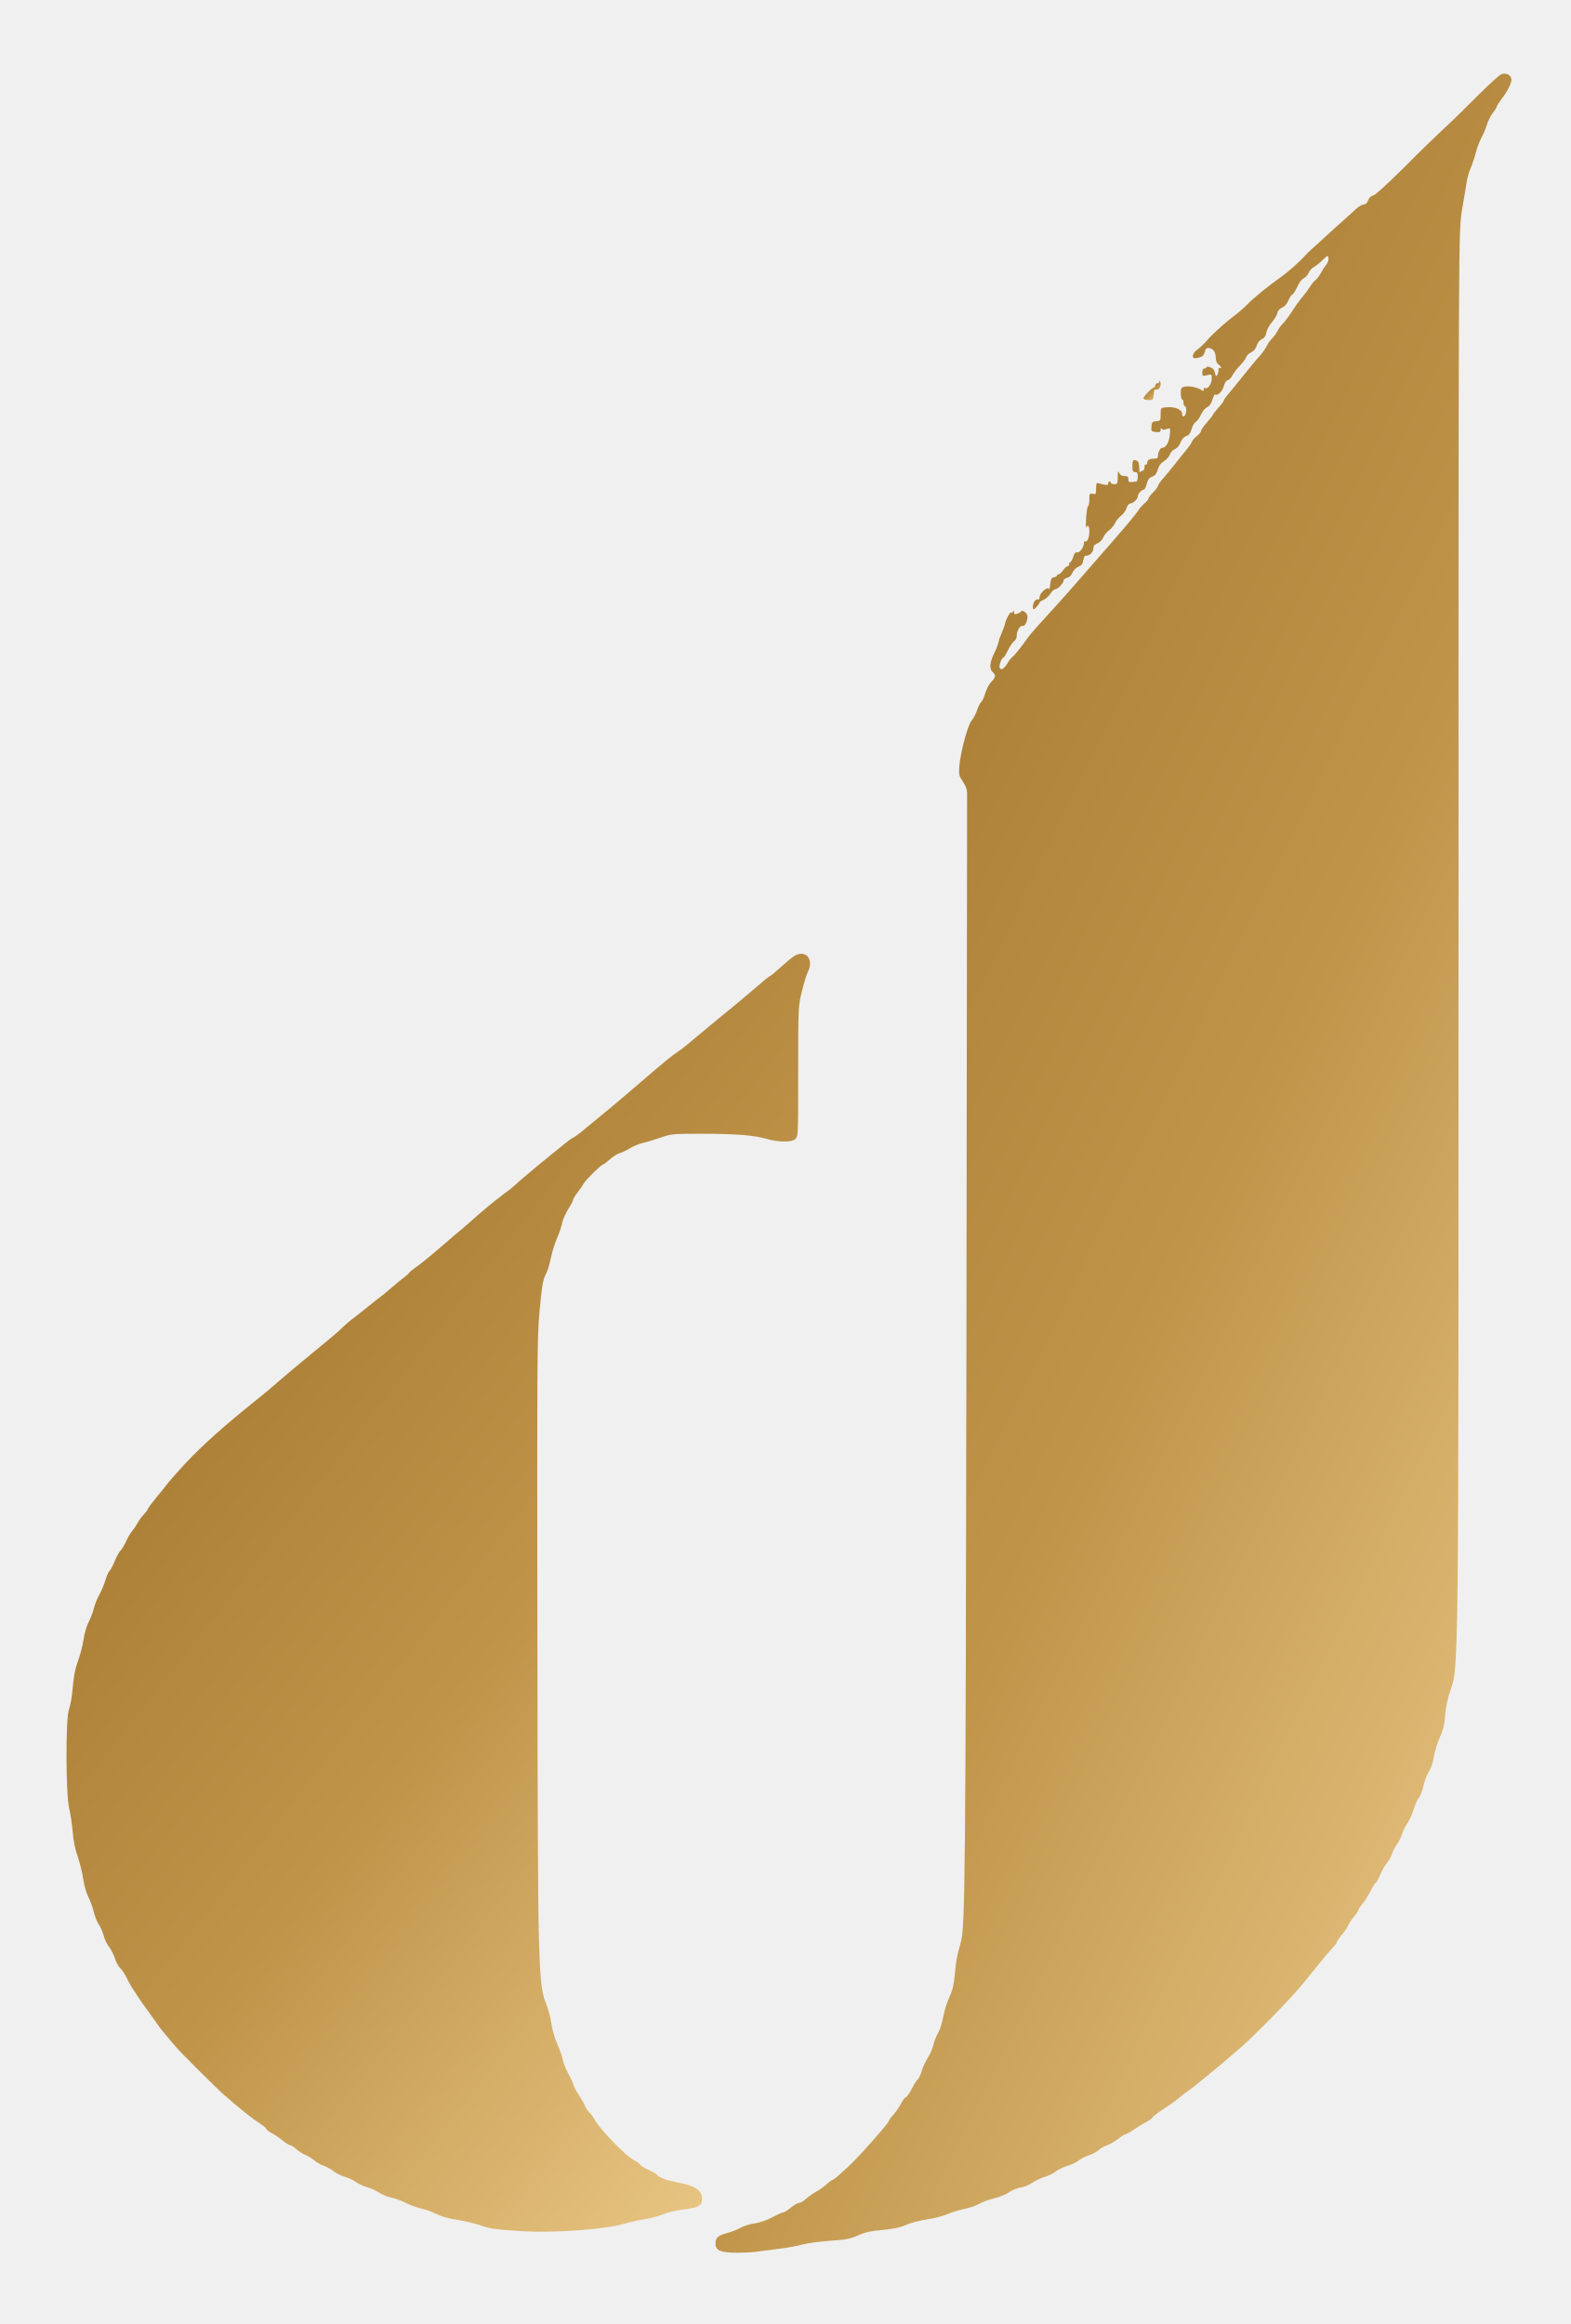
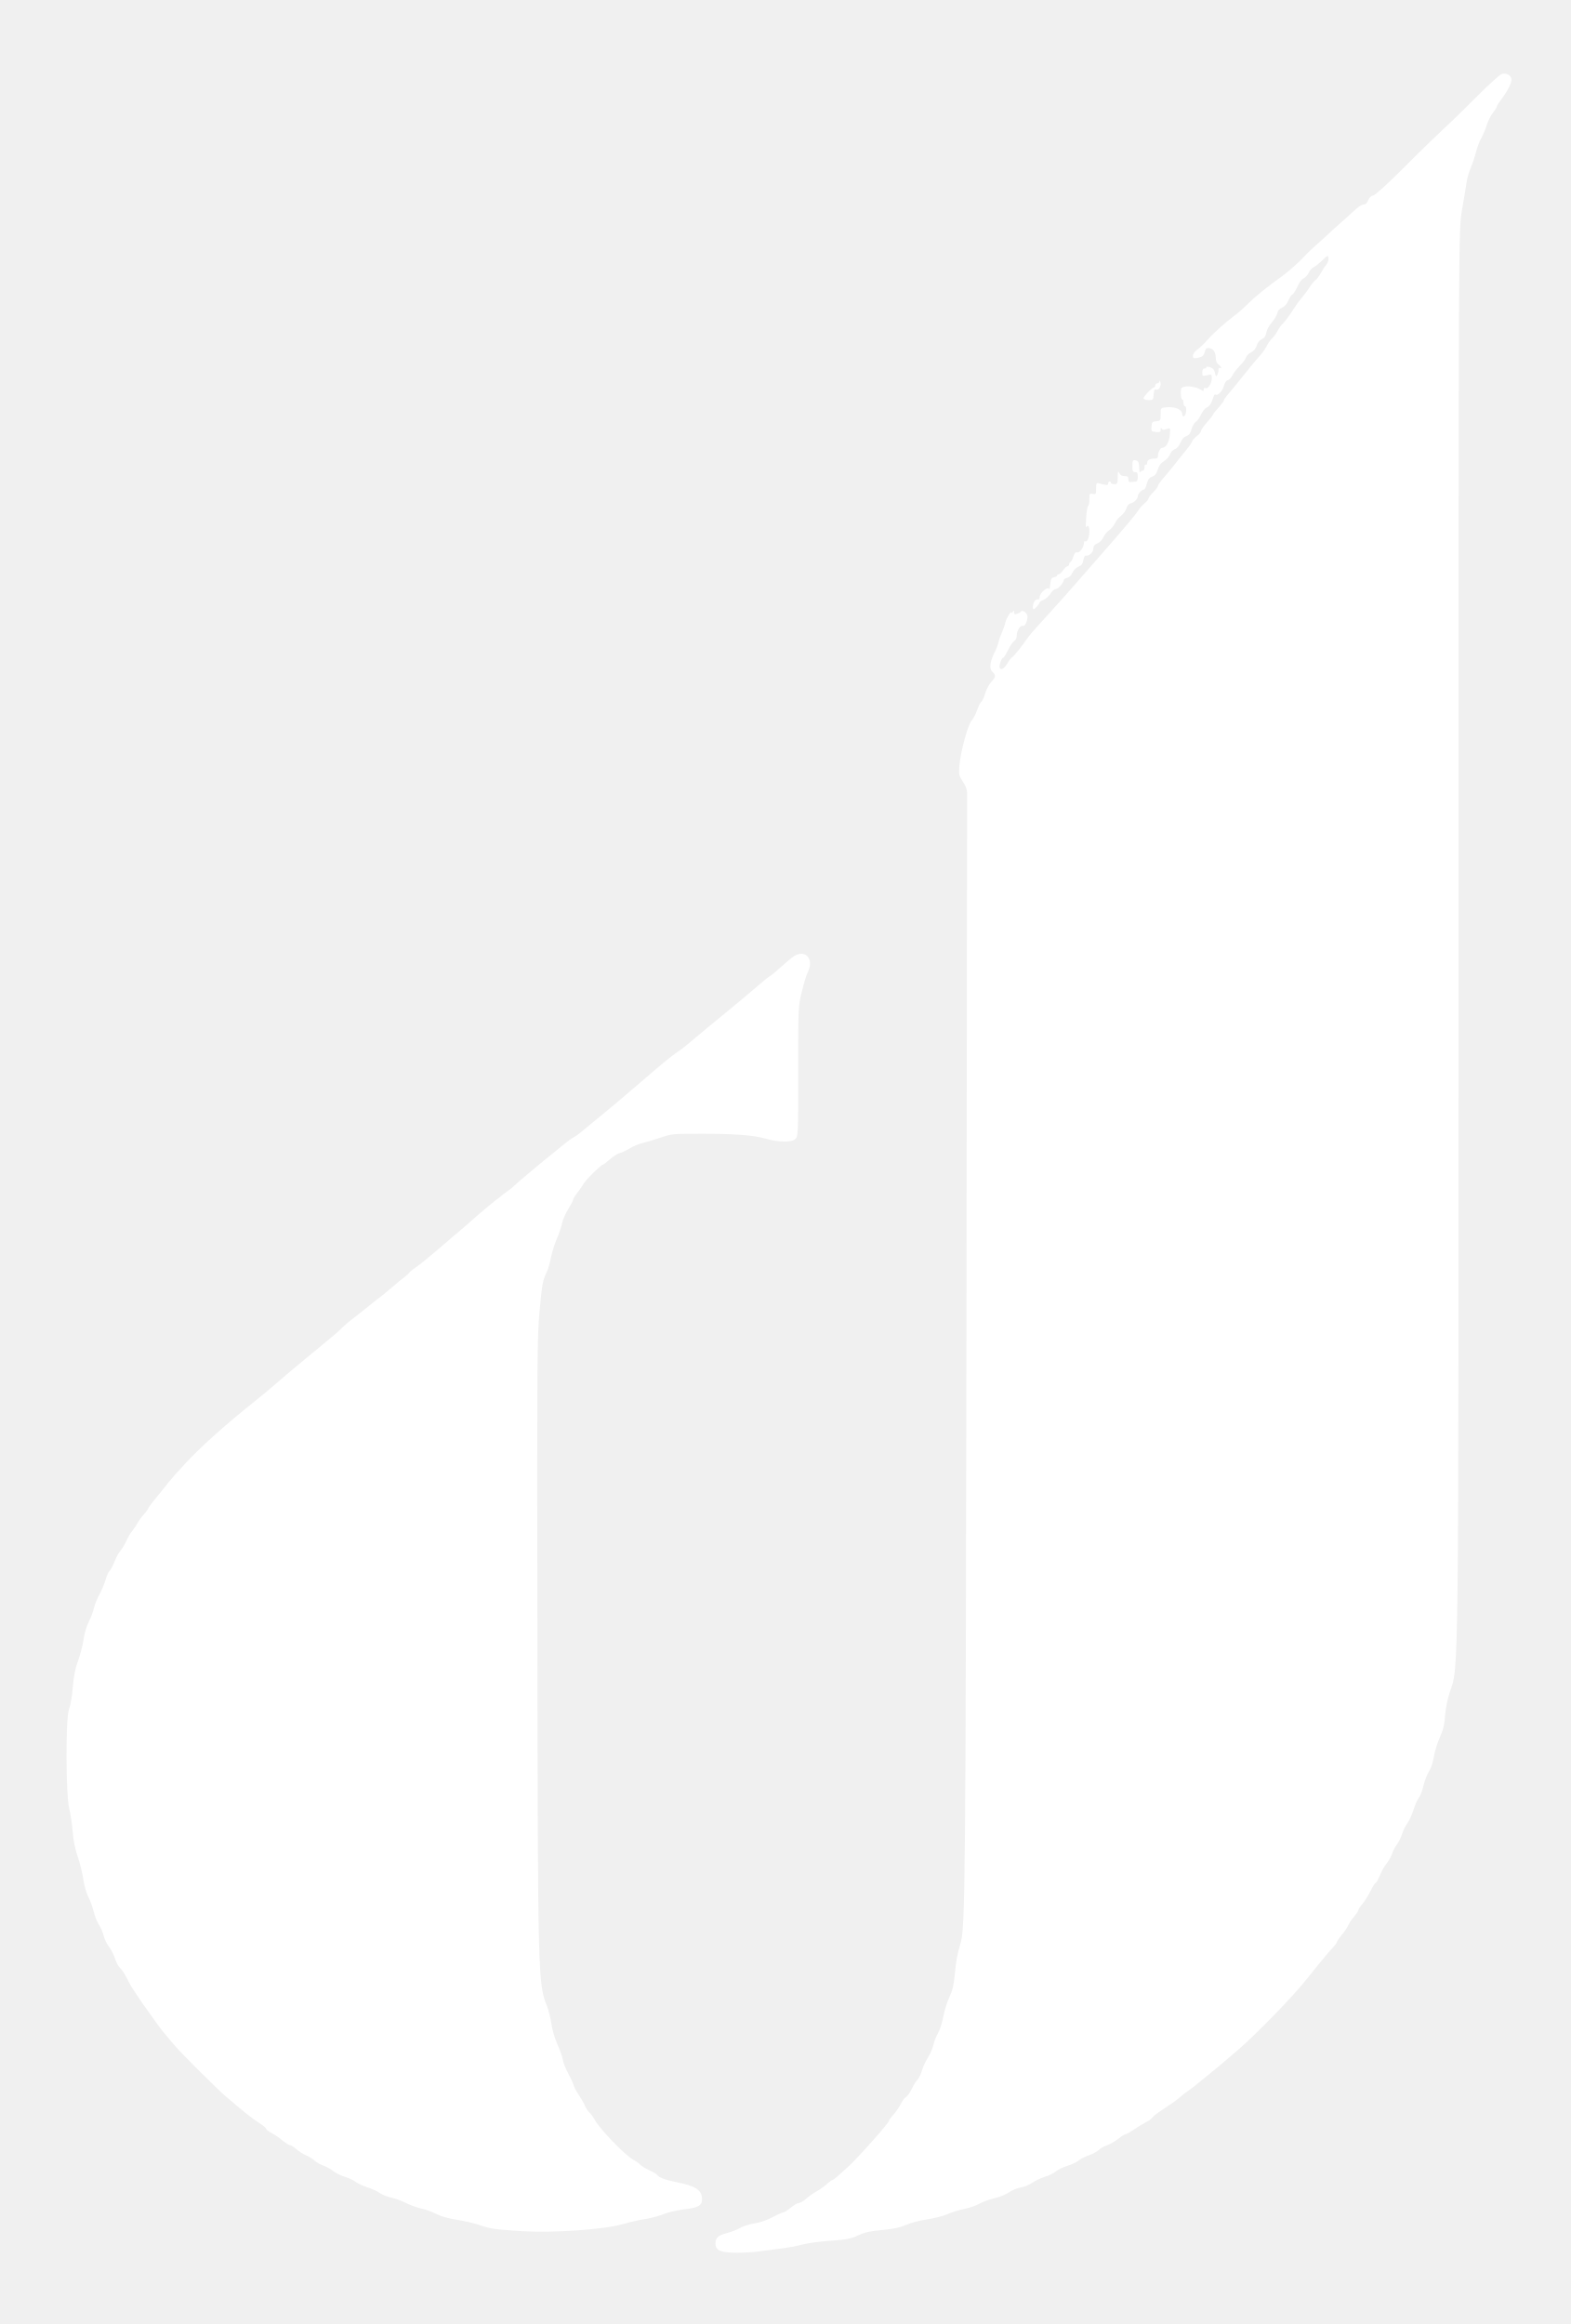
<svg xmlns="http://www.w3.org/2000/svg" viewBox="0 0 1168 1728" width="1168" height="1728" role="img" aria-label="Jay Capital Funding">
-   <defs>
-     <linearGradient id="jcfGold" x1="0.85" y1="0" x2="0.1" y2="1">
-       <stop offset="0" stop-color="#E8C583" />
-       <stop offset="0.42" stop-color="#C0954A" />
-       <stop offset="1" stop-color="#9C6E26" />
-     </linearGradient>
-   </defs>
-   <g transform="translate(0,1728) scale(0.1,-0.1)" fill="url(#jcfGold)" stroke="none">
+   <g transform="translate(0,1728) scale(0.1,-0.1)" fill="#FFFFFF" stroke="none">
    <path d="M11167 16730 c-16 -5 -93 -75 -185 -167 -86 -87 -200 -198 -252 -245 -52 -48 -185 -177 -294 -287 -127 -126 -209 -201 -225 -204 -17 -4 -30 -16 -38 -36 -8 -21 -18 -31 -32 -31 -12 0 -37 -15 -56 -32 -19 -18 -58 -53 -86 -78 -56 -49 -86 -76 -170 -154 -31 -28 -67 -60 -80 -72 -13 -12 -36 -34 -50 -50 -35 -39 -118 -113 -165 -147 -108 -77 -205 -155 -258 -209 -32 -32 -77 -71 -100 -87 -44 -31 -157 -131 -190 -170 -36 -41 -62 -65 -89 -85 -25 -18 -36 -50 -19 -59 4 -2 22 0 39 5 25 6 34 16 41 41 7 26 13 31 32 29 32 -5 49 -30 50 -72 0 -24 7 -40 20 -50 20 -14 29 -37 10 -25 -6 3 -10 -4 -10 -17 0 -13 -5 -30 -10 -38 -7 -12 -11 -8 -16 17 -5 23 -14 35 -35 42 -18 6 -29 6 -29 0 0 -5 -7 -9 -15 -9 -10 0 -15 -10 -15 -29 0 -28 1 -29 35 -21 35 8 35 8 35 -26 0 -37 -31 -81 -49 -69 -6 3 -11 -1 -11 -11 0 -12 -4 -14 -12 -7 -25 20 -90 35 -124 29 -33 -7 -34 -9 -34 -51 0 -25 5 -45 10 -45 6 0 10 -11 10 -25 0 -14 5 -25 10 -25 16 0 12 -67 -5 -74 -11 -4 -15 1 -15 17 0 31 -52 54 -113 49 -47 -4 -47 -4 -47 -52 0 -48 -1 -49 -32 -52 -30 -3 -33 -6 -36 -39 -3 -35 -2 -37 32 -41 31 -3 36 -1 36 17 0 14 3 16 8 7 7 -10 15 -10 37 -2 28 10 28 10 23 -45 -5 -54 -29 -95 -57 -95 -14 0 -31 -34 -31 -59 0 -16 -6 -21 -24 -21 -38 0 -56 -10 -56 -32 0 -10 -4 -16 -10 -13 -6 4 -10 -5 -10 -19 0 -16 -6 -26 -14 -26 -8 0 -17 -6 -19 -12 -3 -7 -6 8 -6 33 -1 33 -6 49 -17 53 -29 11 -34 6 -34 -39 0 -38 3 -45 20 -45 16 0 20 -7 20 -35 0 -21 -5 -35 -12 -36 -7 0 -23 -2 -35 -3 -18 -2 -23 2 -23 21 0 19 -5 23 -28 23 -20 0 -32 7 -40 23 -9 19 -11 15 -11 -30 -1 -50 -3 -53 -26 -53 -14 0 -25 5 -25 10 0 6 -4 10 -10 10 -5 0 -10 -7 -10 -15 0 -15 -12 -15 -72 2 -15 4 -18 -3 -18 -40 0 -42 -1 -44 -25 -39 -24 4 -25 2 -25 -41 0 -25 -4 -47 -9 -49 -5 -1 -12 -41 -15 -88 -3 -47 -3 -79 0 -72 12 25 24 11 24 -29 0 -45 -16 -83 -31 -74 -5 4 -9 -1 -9 -10 0 -32 -31 -77 -50 -72 -13 3 -21 -5 -30 -34 -7 -22 -17 -39 -22 -39 -4 0 -8 -7 -8 -15 0 -8 -6 -15 -12 -15 -7 0 -22 -14 -33 -30 -11 -16 -26 -30 -32 -30 -7 0 -13 -4 -13 -9 0 -5 -10 -11 -22 -13 -19 -2 -24 -11 -29 -53 -3 -27 -7 -45 -7 -38 -4 31 -72 -24 -72 -58 0 -12 -5 -19 -12 -16 -7 2 -18 -3 -25 -12 -13 -17 -18 -61 -7 -61 9 0 44 41 44 50 0 4 13 13 30 20 16 7 39 28 51 46 11 19 29 34 39 34 18 0 60 48 60 68 0 5 12 13 26 16 16 4 30 18 38 38 8 18 26 36 44 44 24 9 32 21 37 48 4 19 10 35 14 34 31 -4 61 24 61 57 0 16 9 26 30 35 19 8 36 26 44 45 8 18 27 42 44 53 16 12 35 35 42 51 7 17 27 41 44 55 18 13 37 39 42 57 5 19 17 33 27 35 26 3 57 34 57 54 0 18 30 50 46 50 6 0 15 19 21 43 9 32 18 45 40 53 22 8 32 21 42 53 9 30 22 48 46 62 18 11 38 33 44 50 6 17 21 33 36 39 17 6 32 24 42 48 10 26 24 42 43 49 22 8 31 21 40 52 6 23 20 47 31 54 11 6 29 31 39 54 11 24 30 48 44 54 22 11 32 26 50 82 3 10 10 16 14 13 17 -10 52 25 62 63 6 24 17 41 29 44 11 2 27 20 36 38 10 19 35 51 56 72 21 21 41 48 44 60 4 12 20 29 37 37 21 10 35 27 42 50 7 22 21 40 38 48 20 9 29 23 34 50 4 21 22 54 41 75 18 21 36 51 40 67 4 20 15 33 35 42 20 9 37 27 49 56 10 23 23 42 28 42 6 0 22 25 36 55 15 34 34 60 49 66 14 7 30 25 37 41 6 16 24 35 38 42 14 8 44 31 66 53 39 37 40 37 43 14 2 -14 -5 -35 -17 -50 -12 -14 -30 -43 -41 -63 -11 -20 -28 -43 -38 -50 -10 -7 -31 -32 -45 -55 -15 -23 -36 -52 -48 -65 -11 -13 -31 -39 -45 -58 -13 -19 -38 -57 -57 -85 -19 -27 -42 -56 -51 -64 -10 -8 -26 -31 -36 -50 -10 -20 -28 -45 -40 -56 -12 -11 -31 -36 -41 -57 -10 -20 -30 -49 -44 -65 -29 -31 -98 -115 -160 -193 -22 -28 -57 -70 -77 -94 -21 -24 -38 -48 -38 -53 0 -6 -18 -30 -40 -54 -22 -24 -40 -47 -40 -51 0 -4 -20 -30 -45 -58 -25 -28 -45 -57 -45 -65 0 -8 -13 -24 -30 -37 -16 -12 -32 -30 -36 -40 -3 -10 -22 -38 -42 -62 -20 -24 -55 -67 -77 -96 -22 -28 -61 -76 -87 -106 -27 -30 -48 -60 -48 -67 0 -7 -16 -28 -35 -47 -19 -19 -35 -39 -35 -46 0 -7 -13 -23 -29 -36 -15 -13 -37 -36 -47 -53 -16 -26 -77 -99 -208 -250 -209 -240 -358 -410 -400 -455 -133 -145 -200 -221 -215 -243 -35 -53 -102 -136 -115 -144 -8 -4 -24 -24 -35 -45 -25 -41 -49 -55 -58 -33 -6 17 15 75 27 75 5 0 20 25 35 55 14 30 35 61 45 68 13 7 20 23 20 42 0 36 27 78 45 71 15 -5 35 34 35 69 0 26 -38 55 -49 37 -3 -5 -16 -12 -28 -16 -18 -6 -23 -3 -23 11 0 15 -2 16 -10 3 -5 -8 -10 -11 -10 -6 0 20 -38 -42 -45 -74 -4 -19 -16 -52 -25 -73 -10 -21 -22 -52 -25 -70 -4 -18 -17 -53 -30 -78 -35 -71 -41 -121 -16 -144 28 -25 26 -40 -9 -76 -16 -17 -36 -55 -44 -84 -9 -29 -22 -58 -30 -64 -8 -7 -22 -35 -31 -62 -9 -27 -28 -63 -41 -78 -29 -34 -84 -240 -91 -341 -4 -60 -2 -69 26 -111 21 -31 32 -59 32 -85 0 -22 -2 -1850 -5 -4064 -6 -4033 -10 -4368 -42 -4482 -29 -103 -33 -124 -44 -233 -8 -86 -17 -124 -41 -175 -17 -36 -37 -100 -45 -144 -7 -43 -25 -97 -38 -121 -14 -23 -30 -64 -36 -91 -6 -27 -24 -68 -40 -92 -16 -25 -36 -68 -45 -97 -8 -29 -22 -58 -31 -66 -8 -7 -29 -38 -44 -70 -16 -31 -36 -59 -44 -62 -8 -3 -25 -25 -37 -49 -12 -24 -37 -60 -55 -81 -19 -20 -34 -41 -34 -46 0 -16 -240 -286 -305 -343 -11 -10 -40 -36 -64 -58 -24 -22 -48 -40 -53 -40 -4 0 -25 -15 -45 -34 -21 -18 -54 -41 -73 -51 -19 -10 -52 -33 -73 -51 -20 -19 -46 -34 -56 -34 -11 0 -38 -16 -61 -35 -23 -19 -48 -35 -55 -35 -7 0 -44 -16 -81 -36 -42 -22 -93 -40 -133 -46 -37 -5 -84 -20 -106 -33 -22 -13 -67 -30 -100 -39 -65 -17 -85 -35 -85 -77 0 -53 38 -69 159 -69 58 0 133 4 166 10 33 5 102 14 153 20 51 6 125 19 165 30 40 11 135 24 212 29 123 9 149 14 205 40 52 23 89 32 181 40 88 9 131 18 174 37 33 15 98 33 154 41 53 8 121 25 151 38 30 14 88 32 128 40 41 8 92 26 115 40 24 13 73 31 111 40 39 9 88 29 110 45 23 16 61 31 86 35 25 4 63 19 85 35 22 15 64 35 93 44 29 8 67 27 83 41 17 13 55 32 85 41 30 8 67 26 82 38 15 13 49 30 77 40 27 9 61 27 75 40 14 13 42 29 62 35 20 7 56 28 80 46 24 19 48 35 54 35 7 0 36 16 65 36 30 20 71 45 91 55 20 10 41 25 45 32 4 8 26 26 48 41 22 15 63 42 90 61 28 18 61 44 74 56 14 12 40 33 59 45 19 13 50 37 70 54 21 17 60 49 87 71 55 44 88 72 214 180 125 108 399 388 491 504 19 24 67 82 105 130 39 48 85 103 103 121 17 18 32 38 32 43 0 5 16 29 36 53 20 23 43 57 50 75 8 17 27 46 44 64 16 19 30 39 30 46 0 7 14 28 31 47 16 19 43 62 60 96 16 33 33 60 38 60 5 0 19 26 32 57 12 31 35 70 49 87 15 17 33 49 40 71 7 22 24 54 37 71 13 17 31 53 39 80 9 27 27 63 41 81 13 18 32 61 43 96 11 35 29 76 40 90 11 14 27 55 35 92 9 37 27 84 41 105 15 23 29 64 35 106 6 38 26 103 44 144 27 59 35 94 40 165 5 57 18 121 36 176 66 198 64 -20 64 5704 0 5160 0 5160 26 5315 15 85 30 178 34 205 4 28 17 75 30 105 13 30 31 84 40 120 9 35 27 82 40 105 12 22 31 65 40 95 9 30 30 72 46 92 16 20 29 41 29 47 0 5 16 30 35 55 46 60 77 123 73 148 -4 30 -37 47 -71 38z" />
    <path d="M8621 14443 c-1 -7 -8 -13 -16 -13 -8 0 -15 -7 -15 -15 0 -8 -4 -15 -8 -15 -15 0 -83 -71 -79 -83 2 -7 19 -12 38 -12 33 0 34 2 37 41 3 36 6 41 22 37 20 -5 37 33 27 59 -4 10 -6 10 -6 1z" />
    <path d="M5905 10171 c-16 -10 -59 -45 -95 -78 -36 -33 -73 -64 -82 -69 -10 -5 -37 -26 -60 -46 -78 -68 -227 -192 -284 -238 -56 -45 -129 -106 -194 -160 -82 -70 -117 -98 -150 -120 -54 -37 -101 -76 -251 -205 -125 -108 -236 -202 -383 -322 -28 -23 -67 -55 -86 -71 -19 -16 -46 -35 -60 -42 -14 -7 -41 -27 -61 -44 -20 -17 -62 -51 -94 -76 -31 -25 -80 -65 -109 -89 -28 -24 -71 -60 -95 -80 -24 -20 -55 -47 -70 -61 -14 -14 -42 -37 -61 -50 -19 -13 -37 -27 -40 -30 -3 -3 -23 -19 -45 -35 -22 -16 -80 -65 -130 -108 -49 -44 -109 -96 -133 -116 -24 -20 -60 -50 -80 -68 -138 -119 -222 -188 -254 -209 -20 -13 -40 -30 -45 -37 -4 -7 -23 -24 -42 -38 -18 -13 -48 -37 -66 -54 -18 -16 -55 -47 -81 -68 -27 -20 -87 -67 -133 -105 -46 -37 -96 -76 -111 -87 -15 -11 -41 -34 -58 -50 -16 -17 -49 -46 -73 -66 -24 -20 -67 -56 -96 -80 -29 -24 -80 -66 -114 -94 -53 -43 -120 -99 -279 -236 -19 -16 -56 -46 -82 -67 -229 -183 -401 -336 -525 -468 -56 -60 -114 -126 -130 -146 -15 -20 -56 -71 -90 -112 -35 -42 -63 -80 -63 -85 0 -5 -14 -24 -31 -42 -17 -18 -37 -46 -46 -63 -9 -17 -27 -44 -41 -61 -14 -16 -33 -50 -44 -75 -11 -25 -30 -56 -42 -70 -13 -14 -33 -51 -45 -82 -13 -32 -29 -62 -37 -69 -8 -6 -21 -37 -30 -68 -9 -31 -29 -78 -44 -106 -16 -27 -34 -72 -41 -100 -6 -27 -24 -75 -40 -106 -16 -32 -32 -87 -38 -131 -6 -41 -24 -111 -40 -155 -22 -59 -32 -111 -40 -199 -5 -68 -18 -138 -28 -164 -26 -64 -24 -639 2 -739 9 -35 20 -110 25 -165 5 -70 17 -130 38 -191 17 -50 35 -125 41 -168 7 -46 22 -99 37 -130 15 -28 33 -79 41 -112 8 -33 25 -76 38 -95 13 -19 29 -56 36 -83 6 -26 24 -63 40 -83 15 -19 35 -59 44 -87 9 -29 27 -61 40 -72 12 -11 34 -45 49 -75 14 -30 36 -69 49 -86 12 -18 30 -45 39 -60 10 -16 38 -56 63 -89 24 -33 56 -78 71 -100 15 -22 44 -60 66 -85 21 -25 53 -63 71 -84 35 -43 311 -318 367 -366 131 -113 205 -173 267 -212 24 -15 43 -32 43 -38 0 -5 17 -18 38 -29 21 -11 58 -36 81 -55 24 -20 49 -36 57 -36 7 0 29 -14 48 -30 18 -17 51 -37 72 -46 22 -9 50 -27 64 -40 14 -13 45 -30 69 -38 23 -9 56 -27 72 -41 17 -13 53 -31 81 -40 28 -8 65 -25 82 -38 17 -13 56 -31 86 -40 30 -9 72 -28 92 -42 20 -14 61 -30 90 -36 29 -6 78 -24 108 -40 30 -15 80 -33 110 -40 30 -6 81 -24 112 -40 38 -19 90 -34 155 -44 54 -8 130 -26 170 -40 79 -27 110 -32 318 -45 231 -14 617 13 751 54 45 13 117 30 160 36 44 7 105 23 138 37 32 13 96 28 143 34 114 13 143 28 143 77 0 68 -48 99 -193 127 -77 15 -130 35 -142 55 -4 6 -30 21 -58 34 -29 12 -58 31 -66 40 -8 10 -31 26 -50 36 -62 32 -257 235 -293 305 -9 17 -25 38 -36 48 -11 10 -26 33 -33 50 -7 18 -28 54 -46 81 -18 27 -36 60 -39 75 -4 14 -22 53 -40 86 -18 33 -36 78 -39 100 -4 22 -22 74 -41 116 -20 45 -38 107 -44 152 -6 42 -22 102 -34 134 -65 160 -67 224 -70 2733 -3 2070 -2 2228 15 2420 19 211 25 243 53 298 9 17 24 67 32 109 9 43 29 108 45 144 16 37 34 89 39 117 6 27 27 73 46 103 18 29 34 59 34 65 0 7 15 32 34 57 19 24 40 55 47 68 13 25 129 139 141 139 4 0 28 18 53 40 25 22 58 43 73 46 15 4 48 19 74 35 26 16 69 34 95 40 27 6 87 24 134 40 85 29 90 29 313 29 239 0 381 -11 468 -36 92 -27 189 -29 218 -6 25 20 25 20 25 504 0 483 0 483 27 595 15 62 35 127 44 144 49 96 -15 173 -101 120z" />
  </g>
</svg>
